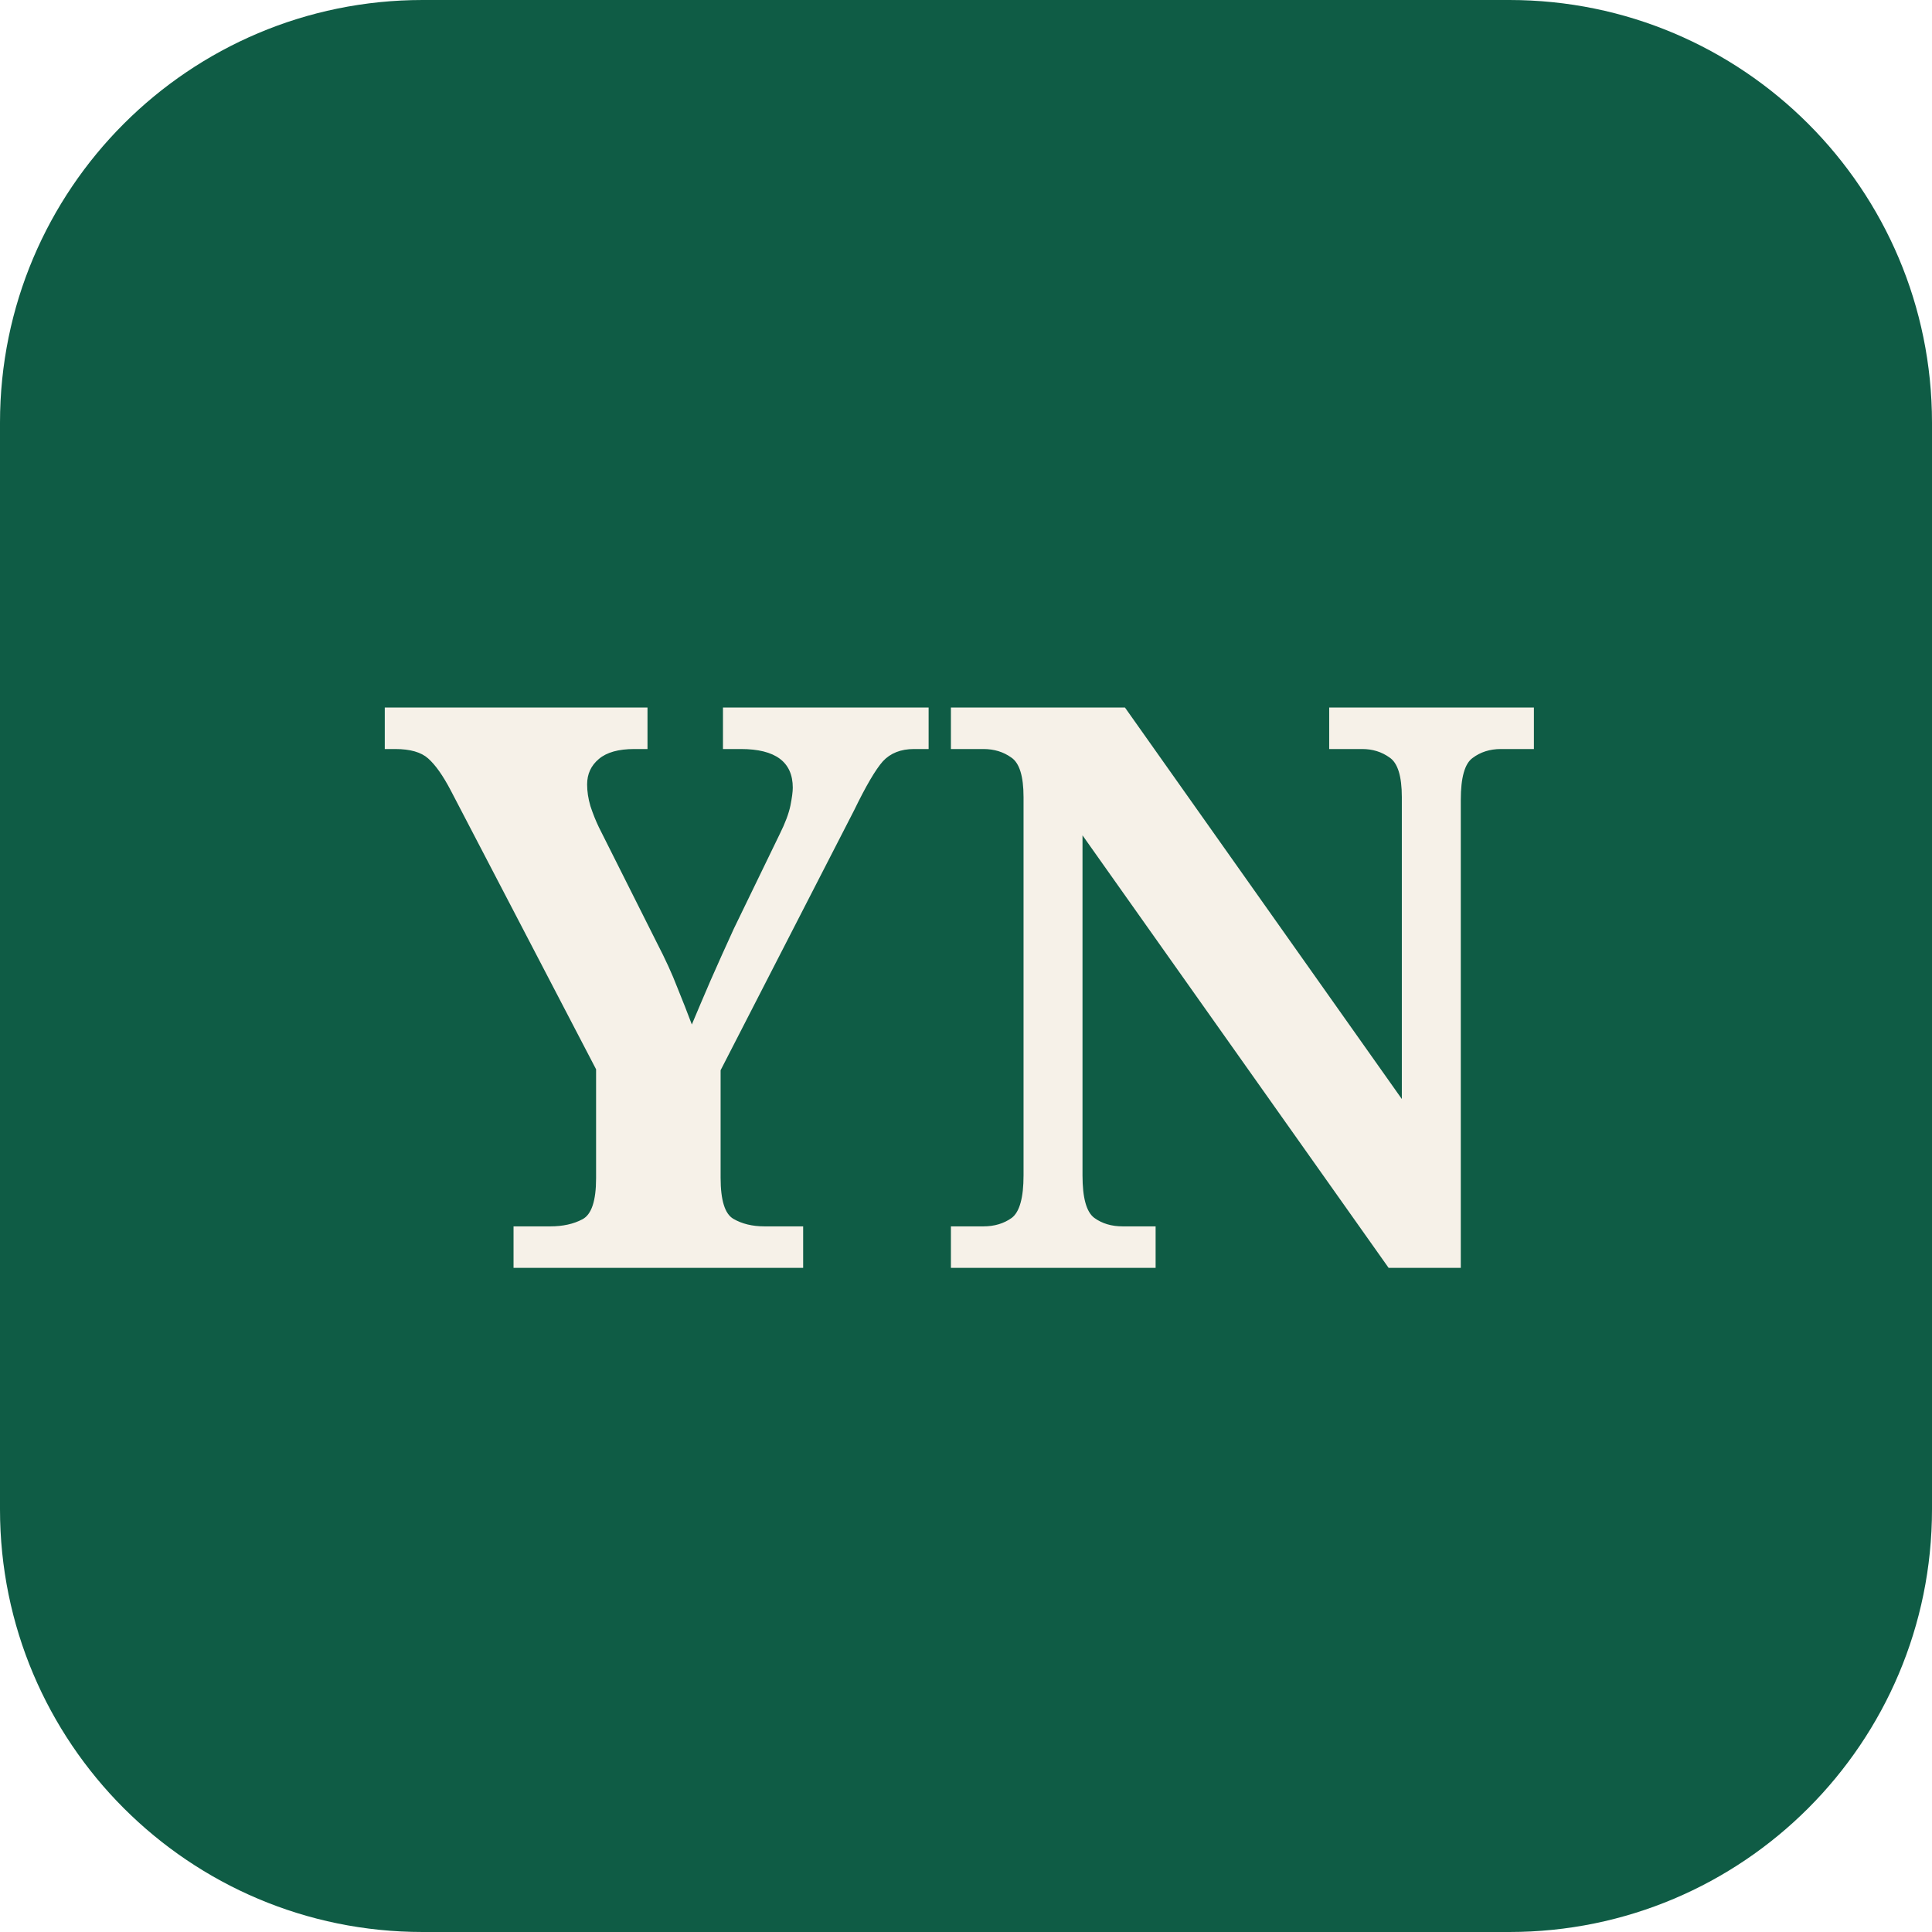
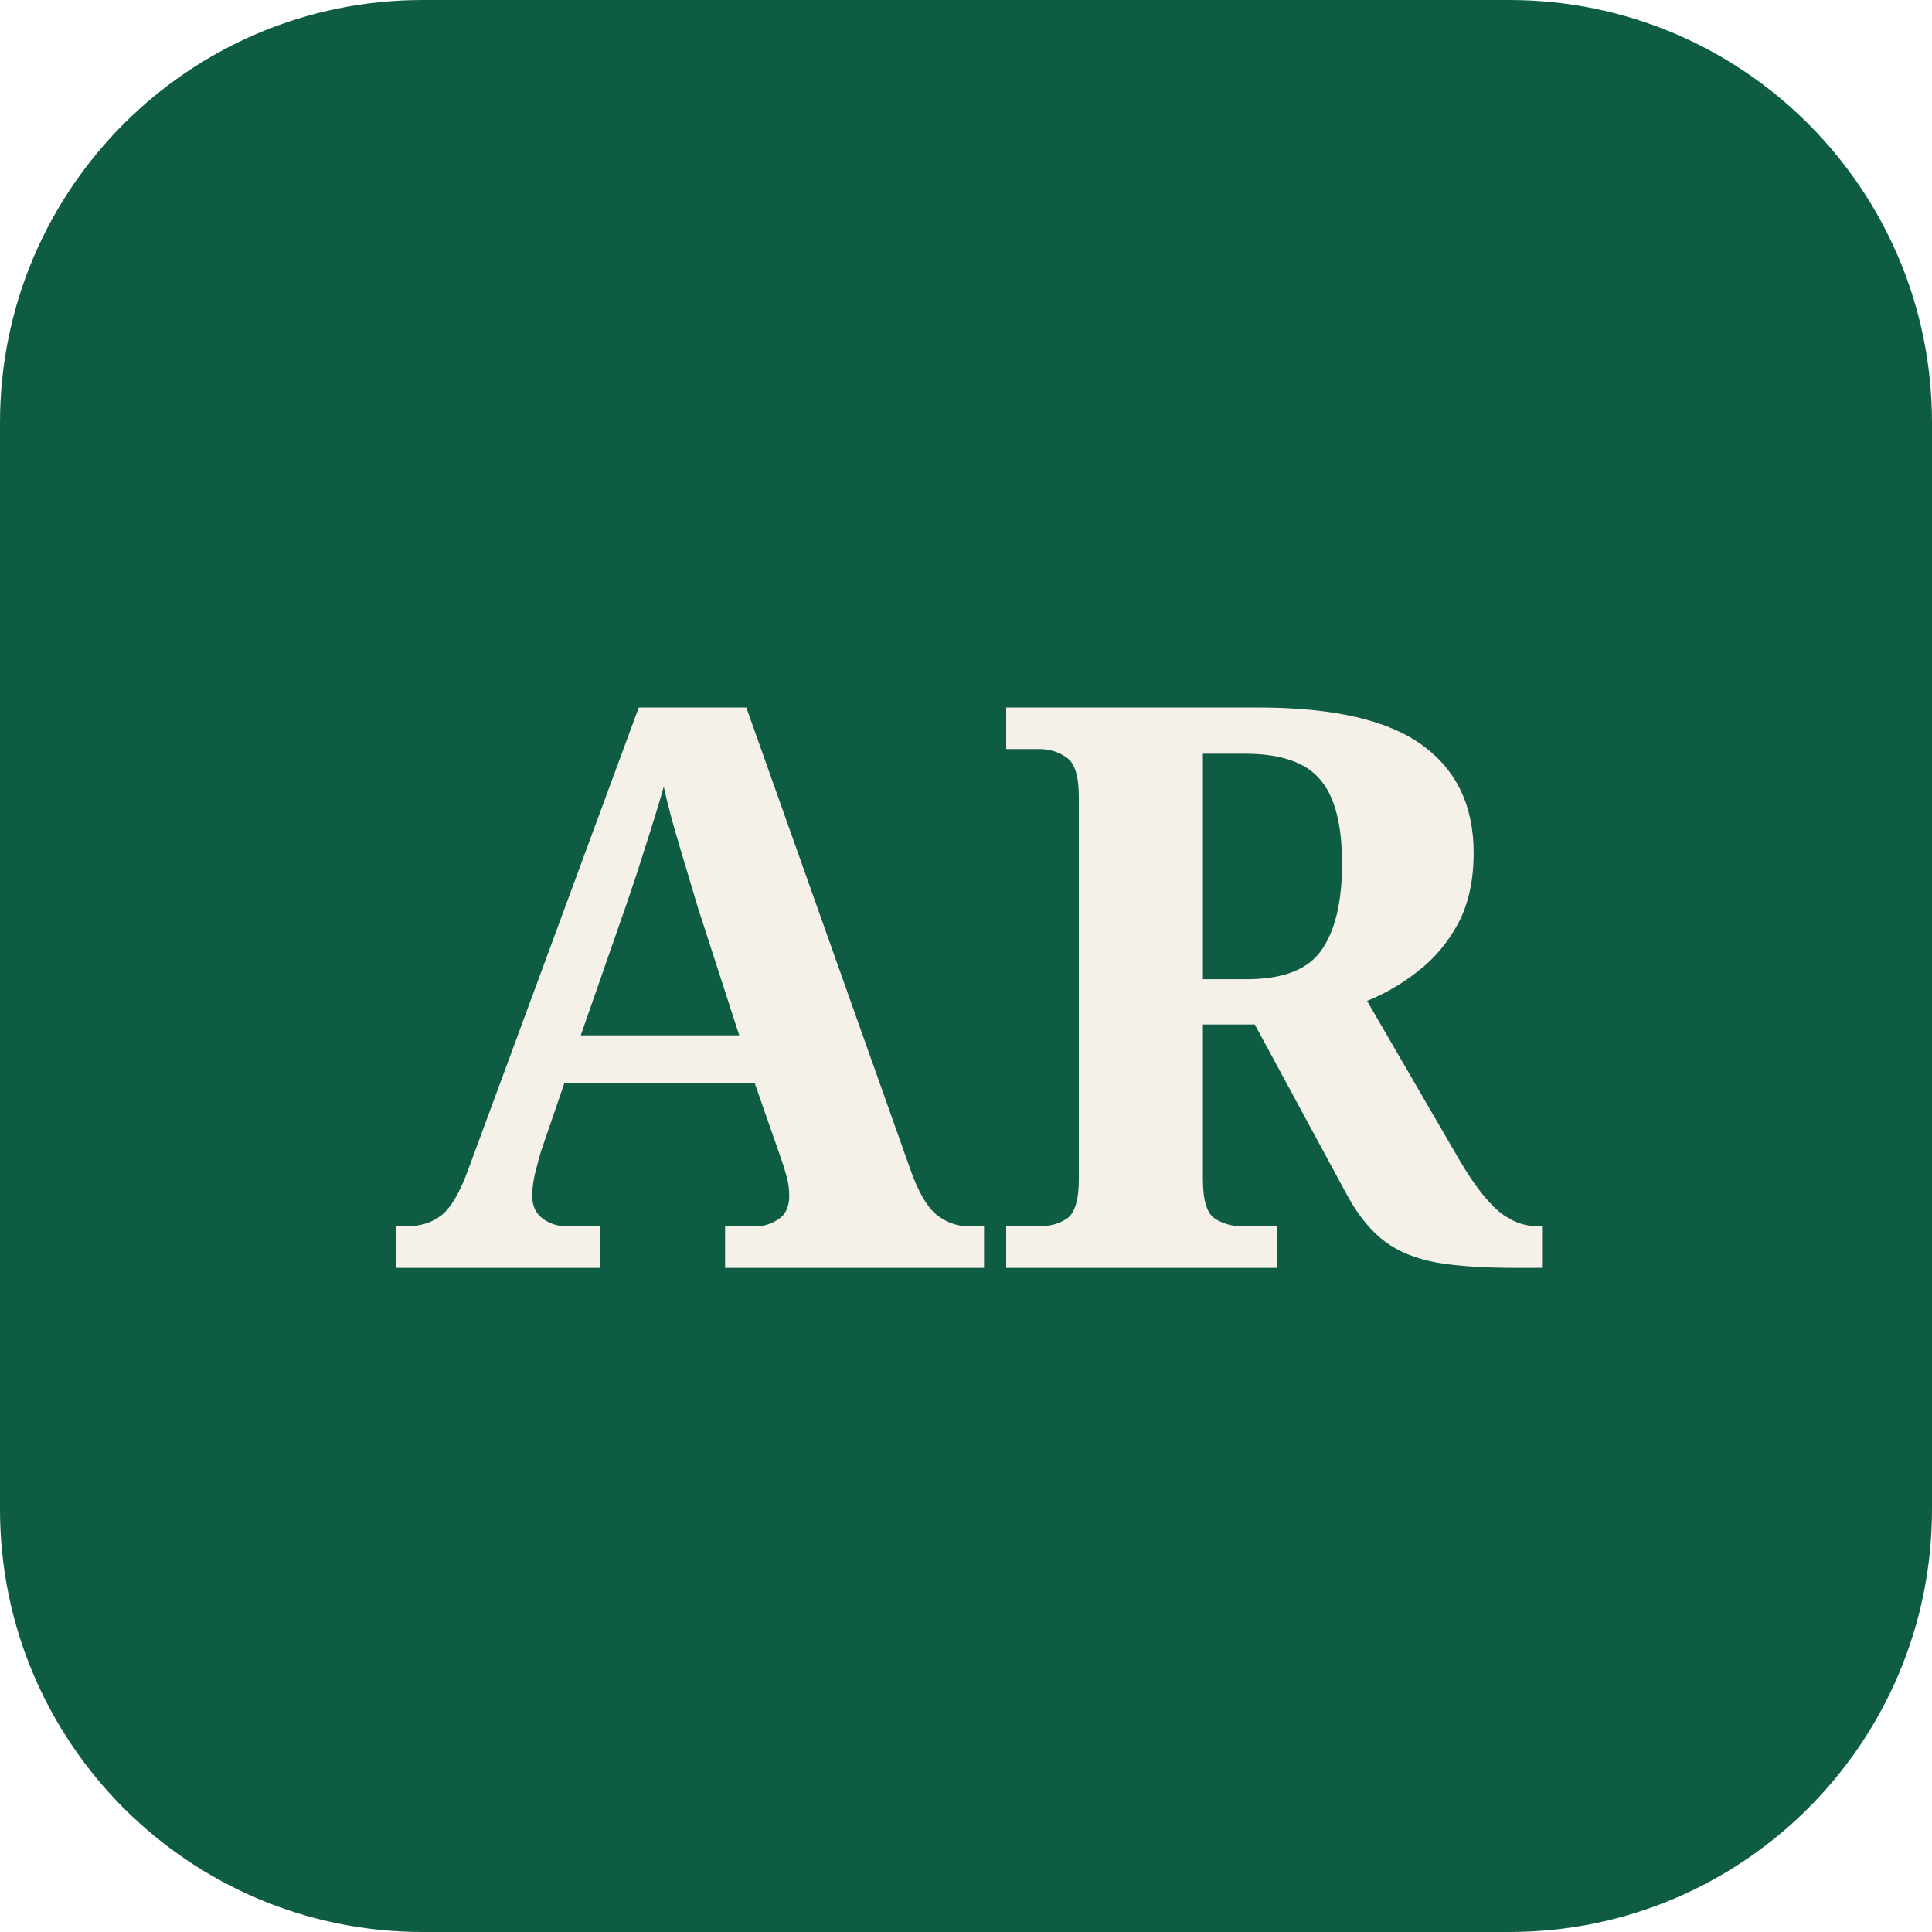
<svg xmlns="http://www.w3.org/2000/svg" viewBox="0 0 64 64" role="img" aria-label="Site icon">
  <rect width="64" height="64" rx="14" fill="#0f5c45" />
-   <text x="32" y="42" text-anchor="middle" font-family="Georgia, serif" font-size="26" font-weight="700" fill="#f6f1e8">YN</text>
+   <text x="32" y="42" text-anchor="middle" font-family="Georgia, serif" font-size="26" font-weight="700" fill="#f6f1e8">AR</text>
</svg>
